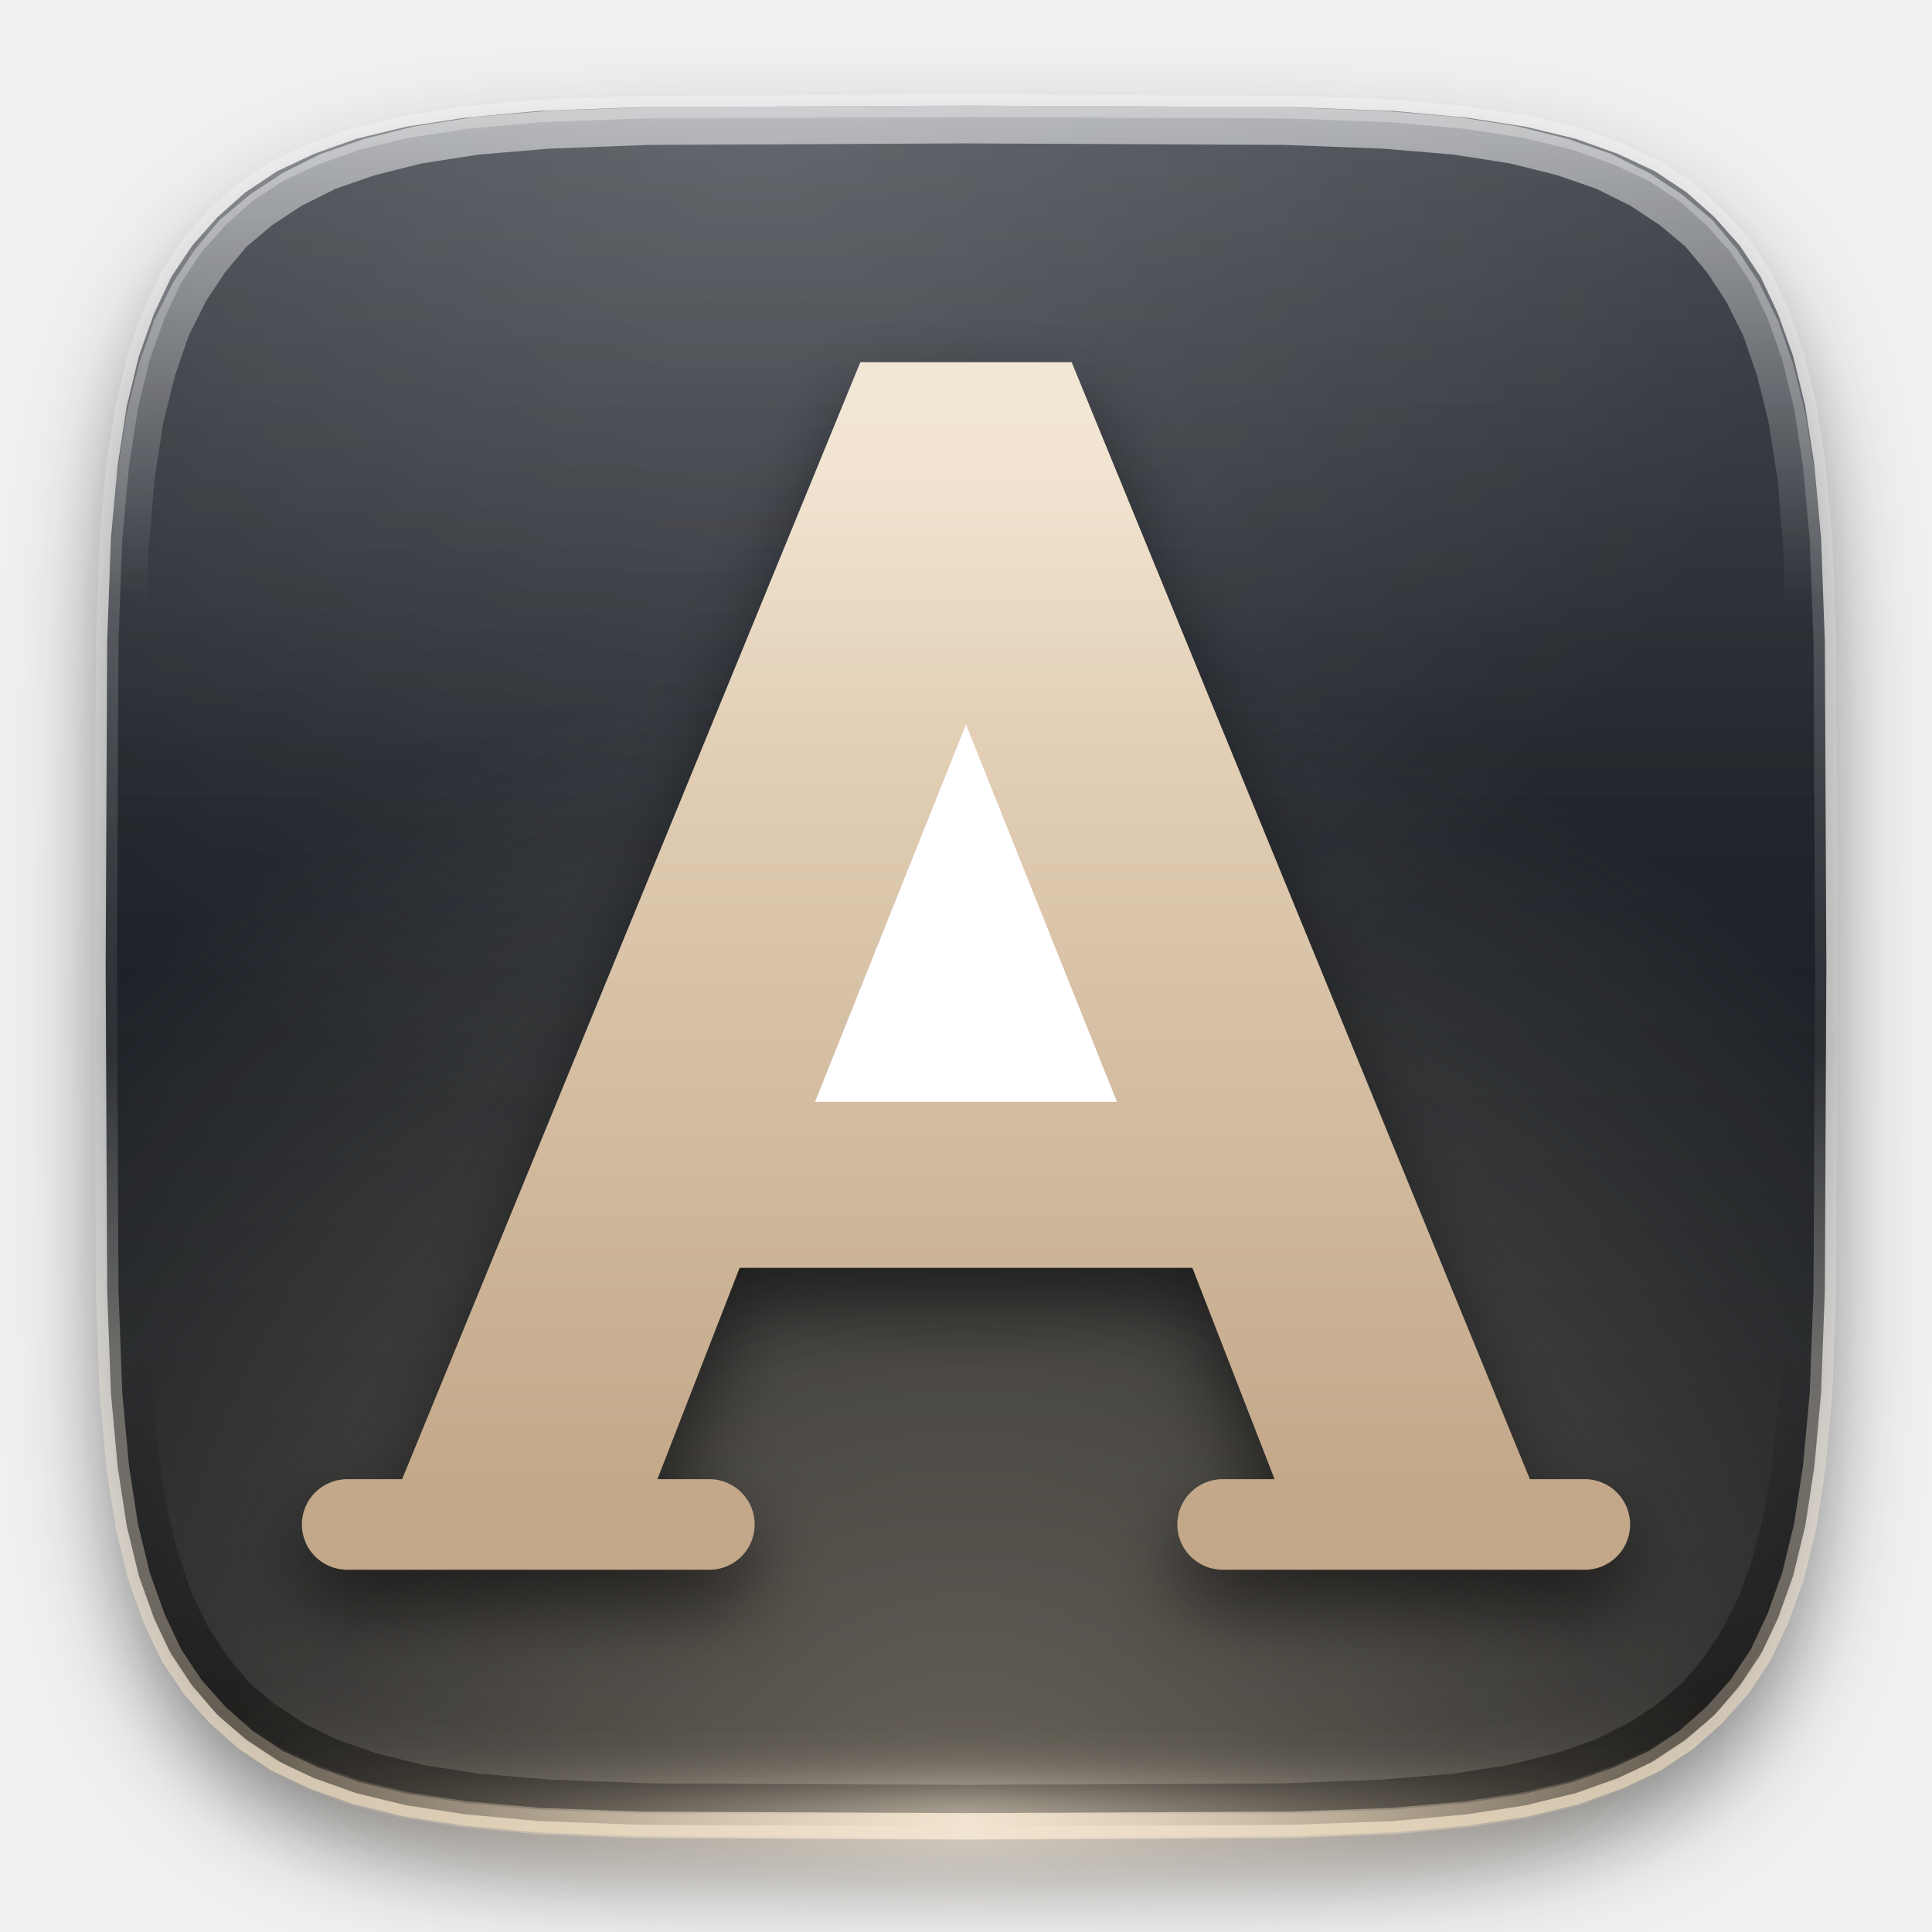
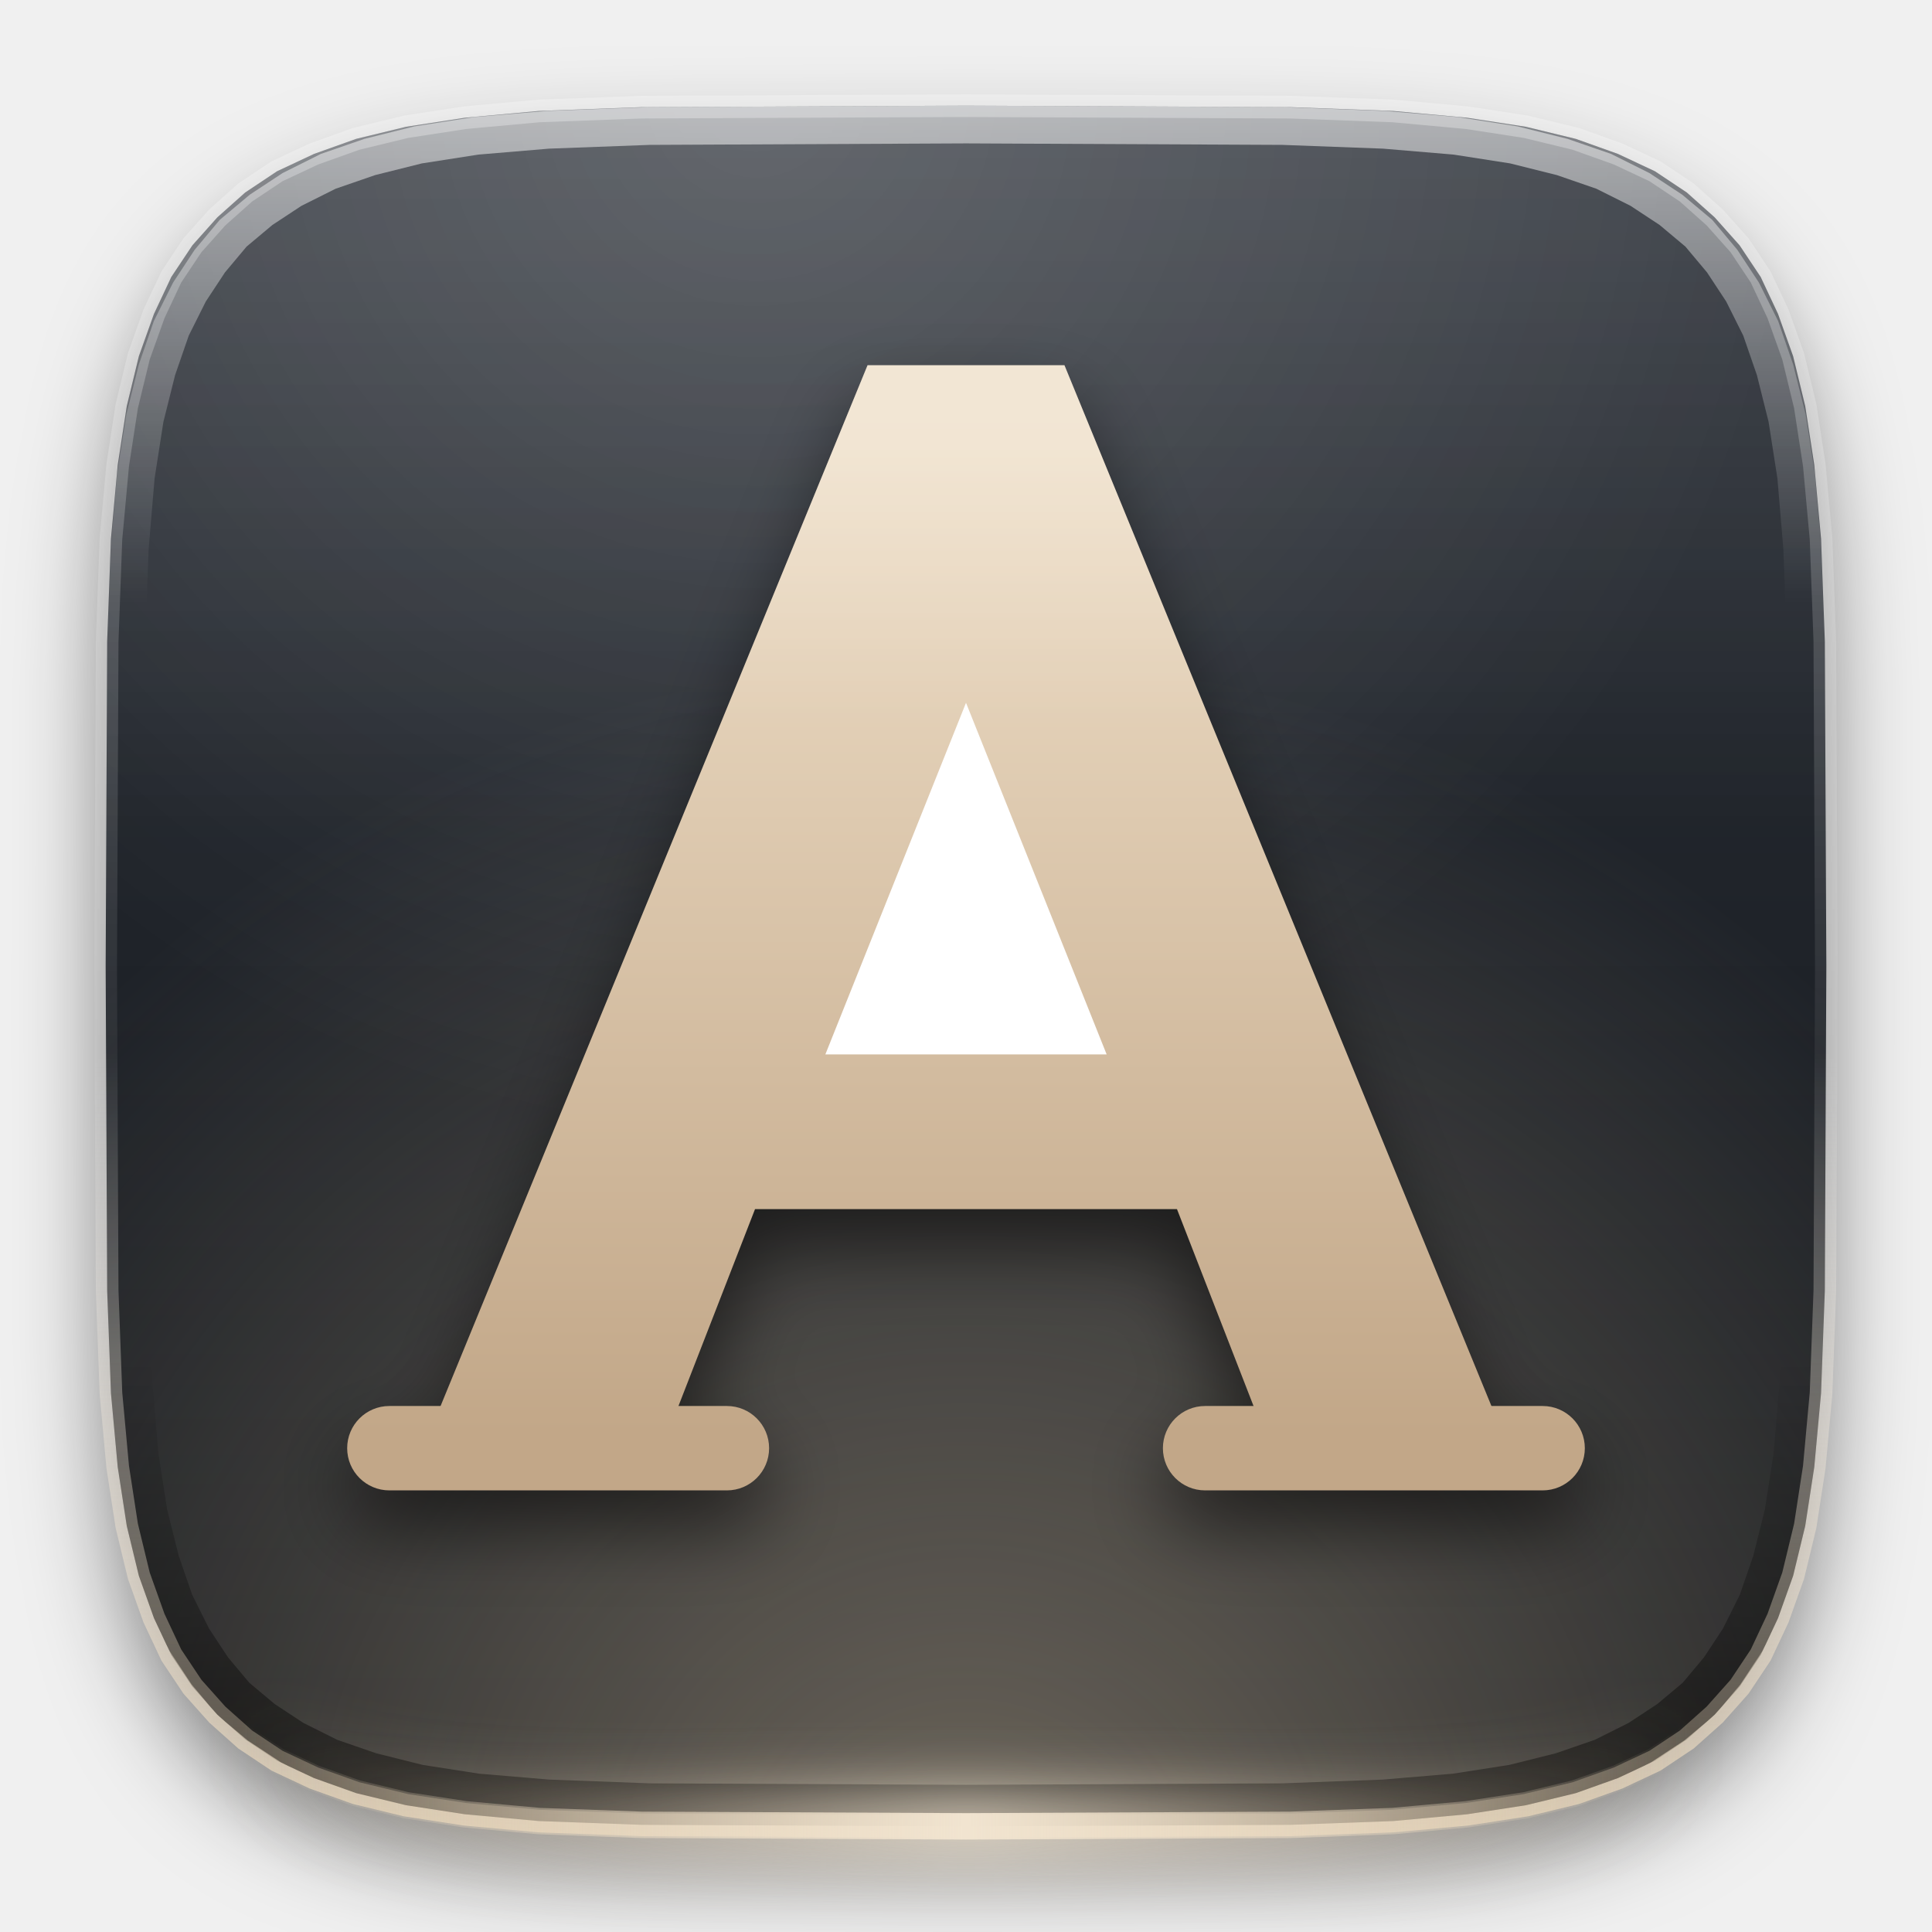
<svg xmlns="http://www.w3.org/2000/svg" viewBox="0 0 256 256" width="256" height="256">
  <defs>
    <linearGradient id="tile" x1="0" y1="0" x2="0" y2="1">
      <stop offset="0" stop-color="#2B3038" />
      <stop offset="1" stop-color="#121519" />
    </linearGradient>
    <radialGradient id="glow" cx=".5" cy="1.04" r=".72">
      <stop offset="0" stop-color="#E9D5B7" stop-opacity=".42" />
      <stop offset="1" stop-color="#E9D5B7" stop-opacity="0" />
    </radialGradient>
    <linearGradient id="sheen" x1="0" y1="0" x2="0" y2="1">
      <stop offset="0" stop-color="#fff" stop-opacity=".14" />
      <stop offset=".42" stop-color="#fff" stop-opacity="0" />
    </linearGradient>
    <radialGradient id="spec" cx=".38" cy="0" r=".6">
      <stop offset="0" stop-color="#fff" stop-opacity=".16" />
      <stop offset="1" stop-color="#fff" stop-opacity="0" />
    </radialGradient>
    <linearGradient id="rim" x1="0" y1="0" x2="0" y2="1">
      <stop offset="0" stop-color="#fff" stop-opacity=".30" />
      <stop offset=".55" stop-color="#fff" stop-opacity=".06" />
      <stop offset="1" stop-color="#E9D5B7" stop-opacity=".75" />
    </linearGradient>
    <linearGradient id="hi" gradientUnits="userSpaceOnUse" x1="0" y1="14" x2="0" y2="80">
      <stop offset="0" stop-color="#fff" stop-opacity=".55" />
      <stop offset="1" stop-color="#fff" stop-opacity="0" />
    </linearGradient>
    <linearGradient id="lo" gradientUnits="userSpaceOnUse" x1="0" y1="180" x2="0" y2="242">
      <stop offset="0" stop-color="#000" stop-opacity="0" />
      <stop offset="1" stop-color="#000" stop-opacity=".55" />
    </linearGradient>
    <filter id="drop" x="-20%" y="-20%" width="140%" height="150%">
      <feGaussianBlur stdDeviation="6" />
      <feOffset dy="6" />
    </filter>
    <clipPath id="inside">
      <path d="M242.0 128.0 L241.8 171.0 L241.3 184.6 L240.4 194.4 L239.2 202.2 L237.6 208.8 L235.6 214.4 L233.3 219.3 L230.5 223.5 L227.2 227.2 L223.5 230.5 L219.3 233.3 L214.4 235.6 L208.8 237.6 L202.2 239.2 L194.4 240.4 L184.6 241.3 L171.0 241.8 L128.0 242.0 L85.0 241.8 L71.4 241.3 L61.6 240.4 L53.8 239.2 L47.2 237.6 L41.6 235.6 L36.7 233.3 L32.5 230.5 L28.8 227.2 L25.5 223.5 L22.7 219.3 L20.4 214.4 L18.4 208.8 L16.8 202.2 L15.6 194.4 L14.7 184.6 L14.2 171.0 L14.0 128.0 L14.2 85.0 L14.7 71.4 L15.6 61.6 L16.8 53.8 L18.4 47.2 L20.4 41.6 L22.7 36.7 L25.5 32.5 L28.8 28.8 L32.5 25.5 L36.7 22.7 L41.6 20.4 L47.2 18.4 L53.8 16.8 L61.6 15.6 L71.4 14.7 L85.0 14.2 L128.0 14.0 L171.0 14.2 L184.6 14.7 L194.4 15.6 L202.2 16.8 L208.8 18.4 L214.4 20.4 L219.3 22.7 L223.5 25.5 L227.2 28.8 L230.5 32.5 L233.3 36.7 L235.6 41.6 L237.6 47.2 L239.2 53.8 L240.4 61.6 L241.3 71.4 L241.8 85.0Z" />
    </clipPath>
    <linearGradient id="ink" x1="0" y1="0" x2="0" y2="1">
      <stop offset="0" stop-color="#F2E7D5" />
      <stop offset="1" stop-color="#E9D5B7" />
    </linearGradient>
    <filter id="halo" x="-30%" y="-30%" width="160%" height="160%">
      <feGaussianBlur stdDeviation="9" />
    </filter>
    <filter id="soft" x="-40%" y="-40%" width="180%" height="180%">
      <feGaussianBlur stdDeviation="4" />
    </filter>
    <mask id="shape" maskUnits="userSpaceOnUse" x="0" y="0" width="256" height="256">
-       <path fill="#fff" d="M114 48h28l64 156h-34l-14-36h-60l-14 36H50z" />
-       <path fill="#000" d="M128 96l-20 50h40z" />
-       <rect fill="#fff" x="40" y="196" width="60" height="12" rx="6" />
-       <rect fill="#fff" x="156" y="196" width="60" height="12" rx="6" />
+       <g transform="translate(8.73 3.67) scale(0.9318)">
+         <path fill="#fff" d="M114 48h28l64 156h-34l-14-36h-60l-14 36H50z" />
+         <path fill="#000" d="M128 96l-20 50h40z" />
+         <rect fill="#fff" x="40" y="196" width="60" height="12" rx="6" />
+         <rect fill="#fff" x="156" y="196" width="60" height="12" rx="6" />
+       </g>
    </mask>
    <linearGradient id="gloss" gradientUnits="userSpaceOnUse" x1="0" y1="56" x2="0" y2="200">
      <stop offset="0" stop-color="#fff" stop-opacity=".62" />
      <stop offset=".42" stop-color="#fff" stop-opacity=".08" />
      <stop offset=".43" stop-color="#fff" stop-opacity="0" />
      <stop offset="1" stop-color="#fff" stop-opacity="0" />
    </linearGradient>
    <linearGradient id="foot" gradientUnits="userSpaceOnUse" x1="0" y1="120" x2="0" y2="206">
      <stop offset="0" stop-color="#000" stop-opacity="0" />
      <stop offset="1" stop-color="#000" stop-opacity=".28" />
    </linearGradient>
    <linearGradient id="ring" gradientUnits="userSpaceOnUse" x1="14" y1="0" x2="242" y2="0">
      <stop offset=".08" stop-color="#E9D5B7" stop-opacity="0" />
      <stop offset=".5" stop-color="#F1E4D0" />
      <stop offset=".92" stop-color="#E9D5B7" stop-opacity="0" />
    </linearGradient>
    <clipPath id="low">
      <rect x="0" y="196" width="256" height="60" />
    </clipPath>
  </defs>
  <path d="M242.0 128.0 L241.8 171.0 L241.3 184.6 L240.4 194.4 L239.2 202.2 L237.6 208.8 L235.6 214.4 L233.3 219.3 L230.5 223.5 L227.2 227.2 L223.5 230.5 L219.3 233.3 L214.4 235.6 L208.8 237.6 L202.2 239.2 L194.4 240.4 L184.6 241.3 L171.0 241.8 L128.0 242.0 L85.0 241.8 L71.4 241.3 L61.6 240.4 L53.8 239.2 L47.2 237.6 L41.6 235.6 L36.7 233.3 L32.5 230.5 L28.8 227.2 L25.5 223.5 L22.7 219.3 L20.4 214.4 L18.4 208.8 L16.8 202.2 L15.6 194.4 L14.7 184.6 L14.2 171.0 L14.0 128.0 L14.2 85.0 L14.7 71.4 L15.6 61.6 L16.8 53.8 L18.4 47.2 L20.4 41.6 L22.7 36.7 L25.5 32.5 L28.8 28.8 L32.5 25.5 L36.7 22.7 L41.6 20.4 L47.2 18.4 L53.8 16.8 L61.6 15.6 L71.4 14.7 L85.0 14.2 L128.0 14.0 L171.0 14.2 L184.6 14.7 L194.4 15.6 L202.2 16.8 L208.8 18.4 L214.4 20.4 L219.3 22.7 L223.5 25.5 L227.2 28.8 L230.5 32.5 L233.3 36.7 L235.6 41.6 L237.6 47.2 L239.2 53.8 L240.4 61.6 L241.3 71.4 L241.8 85.0Z" fill="#000" opacity=".5" filter="url(#drop)" />
  <path d="M242.0 128.0 L241.8 171.0 L241.3 184.6 L240.4 194.4 L239.2 202.2 L237.6 208.8 L235.6 214.4 L233.3 219.3 L230.5 223.5 L227.2 227.2 L223.5 230.5 L219.3 233.3 L214.4 235.6 L208.8 237.6 L202.2 239.2 L194.4 240.4 L184.6 241.3 L171.0 241.8 L128.0 242.0 L85.0 241.8 L71.4 241.3 L61.6 240.4 L53.8 239.2 L47.2 237.6 L41.6 235.6 L36.7 233.3 L32.5 230.5 L28.8 227.2 L25.5 223.5 L22.7 219.3 L20.4 214.4 L18.4 208.8 L16.8 202.2 L15.6 194.4 L14.7 184.6 L14.2 171.0 L14.0 128.0 L14.2 85.0 L14.7 71.4 L15.6 61.6 L16.8 53.8 L18.4 47.2 L20.4 41.6 L22.7 36.7 L25.5 32.5 L28.8 28.8 L32.5 25.5 L36.7 22.7 L41.6 20.4 L47.2 18.4 L53.8 16.8 L61.6 15.6 L71.4 14.7 L85.0 14.2 L128.0 14.0 L171.0 14.2 L184.6 14.7 L194.4 15.6 L202.2 16.8 L208.8 18.4 L214.4 20.4 L219.3 22.7 L223.5 25.5 L227.2 28.8 L230.5 32.5 L233.3 36.7 L235.6 41.6 L237.6 47.2 L239.2 53.8 L240.4 61.6 L241.3 71.4 L241.8 85.0Z" fill="url(#tile)" />
  <path d="M242.0 128.0 L241.8 171.0 L241.3 184.6 L240.4 194.4 L239.2 202.2 L237.6 208.8 L235.6 214.4 L233.3 219.3 L230.5 223.5 L227.2 227.2 L223.5 230.5 L219.3 233.3 L214.4 235.6 L208.8 237.6 L202.2 239.2 L194.4 240.4 L184.6 241.3 L171.0 241.8 L128.0 242.0 L85.0 241.8 L71.4 241.3 L61.6 240.4 L53.8 239.2 L47.2 237.6 L41.6 235.6 L36.7 233.3 L32.5 230.5 L28.8 227.2 L25.5 223.5 L22.7 219.3 L20.4 214.4 L18.4 208.8 L16.8 202.2 L15.6 194.4 L14.7 184.6 L14.2 171.0 L14.0 128.0 L14.2 85.0 L14.7 71.4 L15.6 61.6 L16.8 53.8 L18.4 47.2 L20.4 41.6 L22.7 36.7 L25.5 32.5 L28.8 28.8 L32.5 25.5 L36.7 22.7 L41.6 20.4 L47.2 18.4 L53.8 16.8 L61.6 15.6 L71.4 14.7 L85.0 14.2 L128.0 14.0 L171.0 14.2 L184.6 14.7 L194.4 15.6 L202.2 16.8 L208.8 18.4 L214.4 20.4 L219.3 22.7 L223.5 25.5 L227.2 28.8 L230.5 32.5 L233.3 36.7 L235.6 41.6 L237.6 47.2 L239.2 53.8 L240.4 61.6 L241.3 71.4 L241.8 85.0Z" fill="url(#spec)" />
  <path d="M242.0 128.0 L241.8 171.0 L241.3 184.6 L240.4 194.4 L239.2 202.2 L237.6 208.8 L235.6 214.4 L233.3 219.3 L230.5 223.5 L227.2 227.2 L223.5 230.5 L219.3 233.3 L214.4 235.6 L208.8 237.6 L202.2 239.2 L194.4 240.4 L184.6 241.3 L171.0 241.8 L128.0 242.0 L85.0 241.8 L71.4 241.3 L61.6 240.4 L53.8 239.2 L47.2 237.6 L41.6 235.6 L36.7 233.3 L32.5 230.5 L28.8 227.2 L25.5 223.5 L22.7 219.3 L20.4 214.4 L18.4 208.8 L16.8 202.2 L15.6 194.4 L14.7 184.6 L14.2 171.0 L14.0 128.0 L14.2 85.0 L14.7 71.4 L15.6 61.6 L16.8 53.8 L18.4 47.2 L20.4 41.6 L22.7 36.7 L25.5 32.5 L28.8 28.8 L32.5 25.5 L36.7 22.7 L41.6 20.4 L47.2 18.4 L53.8 16.8 L61.6 15.6 L71.4 14.7 L85.0 14.2 L128.0 14.0 L171.0 14.2 L184.6 14.7 L194.4 15.6 L202.2 16.8 L208.8 18.4 L214.4 20.4 L219.3 22.7 L223.5 25.5 L227.2 28.8 L230.5 32.5 L233.3 36.7 L235.6 41.6 L237.6 47.2 L239.2 53.8 L240.4 61.6 L241.3 71.4 L241.8 85.0Z" fill="url(#glow)" />
  <path d="M242.0 128.0 L241.8 171.0 L241.3 184.6 L240.4 194.4 L239.2 202.2 L237.6 208.8 L235.6 214.4 L233.3 219.3 L230.5 223.5 L227.2 227.2 L223.5 230.5 L219.3 233.3 L214.4 235.6 L208.8 237.6 L202.2 239.2 L194.4 240.4 L184.6 241.3 L171.0 241.8 L128.0 242.0 L85.0 241.8 L71.4 241.3 L61.6 240.4 L53.8 239.2 L47.2 237.6 L41.6 235.6 L36.7 233.3 L32.5 230.5 L28.8 227.2 L25.5 223.5 L22.7 219.3 L20.4 214.4 L18.4 208.8 L16.8 202.2 L15.6 194.4 L14.7 184.6 L14.2 171.0 L14.0 128.0 L14.2 85.0 L14.7 71.4 L15.6 61.6 L16.8 53.8 L18.4 47.2 L20.4 41.6 L22.7 36.7 L25.5 32.5 L28.8 28.8 L32.5 25.5 L36.7 22.7 L41.6 20.4 L47.2 18.4 L53.8 16.8 L61.6 15.6 L71.4 14.7 L85.0 14.2 L128.0 14.0 L171.0 14.2 L184.6 14.7 L194.4 15.6 L202.2 16.8 L208.8 18.4 L214.4 20.4 L219.3 22.7 L223.5 25.5 L227.2 28.8 L230.5 32.5 L233.3 36.7 L235.6 41.6 L237.6 47.2 L239.2 53.8 L240.4 61.6 L241.3 71.4 L241.8 85.0Z" fill="url(#sheen)" />
  <g>
    <defs>
      <linearGradient id="solid" gradientUnits="userSpaceOnUse" x1="0" y1="60" x2="0" y2="200">
        <stop offset="0" stop-color="#EEDEC7" />
        <stop offset="1" stop-color="#C2A788" />
      </linearGradient>
      <linearGradient id="paper" gradientUnits="userSpaceOnUse" x1="0" y1="60" x2="0" y2="200">
        <stop offset="0" stop-color="#FFFFFF" />
        <stop offset="1" stop-color="#DADDE3" />
      </linearGradient>
      <filter id="under" x="-30%" y="-30%" width="160%" height="170%">
        <feGaussianBlur stdDeviation="5" />
        <feOffset dy="5" />
      </filter>
      <linearGradient id="edge" gradientUnits="userSpaceOnUse" x1="0" y1="56" x2="0" y2="96">
        <stop offset="0" stop-color="#fff" stop-opacity=".45" />
        <stop offset="1" stop-color="#fff" stop-opacity="0" />
      </linearGradient>
    </defs>
    <g opacity=".55" filter="url(#under)">
-       <path fill="#000" d="M114 48h28l64 156h-34l-14-36h-60l-14 36H50z" />
-       <path fill="#000" d="M128 96l-20 50h40z" />
-       <rect fill="#000" x="40" y="196" width="60" height="12" rx="6" />
-       <rect fill="#000" x="156" y="196" width="60" height="12" rx="6" />
+       <g transform="translate(8.73 3.67) scale(0.9318)">
+         <path fill="#000" d="M114 48h28l64 156h-34l-14-36h-60l-14 36H50z" />
+         <path fill="#000" d="M128 96l-20 50h40z" />
+         <rect fill="#000" x="40" y="196" width="60" height="12" rx="6" />
+         <rect fill="#000" x="156" y="196" width="60" height="12" rx="6" />
+       </g>
    </g>
-     <path fill="url(#solid)" d="M114 48h28l64 156h-34l-14-36h-60l-14 36H50z" />
-     <path fill="#FFFFFF" d="M128 96l-20 50h40z" />
-     <rect fill="url(#solid)" x="40" y="196" width="60" height="12" rx="6" />
-     <rect fill="url(#solid)" x="156" y="196" width="60" height="12" rx="6" />
+     <g transform="translate(8.73 3.67) scale(0.9318)">
+       <path fill="url(#solid)" d="M114 48h28l64 156h-34l-14-36h-60l-14 36H50z" />
+       <path fill="#FFFFFF" d="M128 96l-20 50h40z" />
+       <rect fill="url(#solid)" x="40" y="196" width="60" height="12" rx="6" />
+       <rect fill="url(#solid)" x="156" y="196" width="60" height="12" rx="6" />
+     </g>
    <rect width="256" height="256" fill="url(#edge)" mask="url(#shape)" opacity=".5" />
  </g>
  <path d="M242.0 128.0 L241.8 171.0 L241.3 184.6 L240.4 194.4 L239.2 202.2 L237.6 208.8 L235.6 214.4 L233.3 219.3 L230.5 223.5 L227.2 227.2 L223.5 230.5 L219.3 233.3 L214.4 235.6 L208.8 237.6 L202.2 239.2 L194.4 240.4 L184.6 241.3 L171.0 241.8 L128.0 242.0 L85.0 241.8 L71.4 241.3 L61.6 240.4 L53.8 239.2 L47.2 237.6 L41.6 235.6 L36.7 233.3 L32.5 230.5 L28.8 227.2 L25.5 223.5 L22.7 219.3 L20.4 214.4 L18.4 208.8 L16.8 202.2 L15.6 194.4 L14.7 184.6 L14.2 171.0 L14.0 128.0 L14.2 85.0 L14.7 71.4 L15.6 61.6 L16.8 53.8 L18.4 47.2 L20.4 41.6 L22.7 36.7 L25.5 32.5 L28.8 28.8 L32.5 25.5 L36.7 22.7 L41.6 20.4 L47.2 18.4 L53.8 16.8 L61.6 15.6 L71.4 14.7 L85.0 14.2 L128.0 14.0 L171.0 14.2 L184.6 14.7 L194.4 15.6 L202.2 16.8 L208.8 18.4 L214.4 20.4 L219.3 22.7 L223.5 25.5 L227.2 28.8 L230.5 32.5 L233.3 36.7 L235.6 41.6 L237.6 47.2 L239.2 53.8 L240.4 61.6 L241.3 71.4 L241.8 85.0Z" fill="none" stroke="url(#rim)" stroke-width="3" />
  <g clip-path="url(#inside)">
    <path d="M239.5 128.0 L239.3 170.0 L238.8 183.4 L238.0 192.9 L236.8 200.6 L235.2 207.0 L233.3 212.5 L230.9 217.3 L228.2 221.4 L225.1 225.1 L221.4 228.2 L217.3 230.9 L212.5 233.3 L207.0 235.2 L200.6 236.8 L192.9 238.0 L183.4 238.8 L170.0 239.3 L128.0 239.5 L86.0 239.3 L72.6 238.8 L63.1 238.0 L55.4 236.8 L49.0 235.2 L43.5 233.3 L38.7 230.9 L34.6 228.2 L30.9 225.1 L27.8 221.4 L25.1 217.3 L22.7 212.5 L20.8 207.0 L19.2 200.6 L18.0 192.9 L17.2 183.4 L16.7 170.0 L16.5 128.0 L16.7 86.0 L17.2 72.6 L18.0 63.1 L19.2 55.4 L20.8 49.0 L22.7 43.5 L25.1 38.7 L27.8 34.6 L30.9 30.9 L34.6 27.8 L38.7 25.1 L43.5 22.7 L49.0 20.8 L55.4 19.2 L63.1 18.0 L72.6 17.2 L86.0 16.7 L128.0 16.5 L170.0 16.7 L183.4 17.2 L192.9 18.0 L200.6 19.2 L207.0 20.8 L212.5 22.7 L217.3 25.1 L221.4 27.8 L225.1 30.9 L228.2 34.6 L230.9 38.7 L233.3 43.5 L235.2 49.0 L236.8 55.4 L238.0 63.1 L238.8 72.6 L239.3 86.0Z" fill="none" stroke="url(#hi)" stroke-width="5" />
    <path d="M239.5 128.0 L239.3 170.0 L238.8 183.4 L238.0 192.9 L236.8 200.6 L235.2 207.0 L233.3 212.5 L230.9 217.3 L228.2 221.4 L225.1 225.1 L221.4 228.2 L217.3 230.9 L212.5 233.3 L207.0 235.2 L200.6 236.8 L192.9 238.0 L183.4 238.8 L170.0 239.3 L128.0 239.5 L86.0 239.3 L72.6 238.8 L63.1 238.0 L55.4 236.8 L49.0 235.2 L43.5 233.3 L38.7 230.9 L34.6 228.2 L30.9 225.1 L27.8 221.4 L25.1 217.3 L22.7 212.5 L20.8 207.0 L19.2 200.6 L18.0 192.9 L17.2 183.4 L16.7 170.0 L16.5 128.0 L16.7 86.0 L17.2 72.6 L18.0 63.1 L19.2 55.4 L20.8 49.0 L22.7 43.5 L25.1 38.7 L27.8 34.6 L30.9 30.9 L34.6 27.8 L38.7 25.1 L43.5 22.7 L49.0 20.8 L55.4 19.2 L63.1 18.0 L72.6 17.2 L86.0 16.7 L128.0 16.5 L170.0 16.7 L183.4 17.2 L192.9 18.0 L200.6 19.2 L207.0 20.8 L212.5 22.7 L217.3 25.1 L221.4 27.8 L225.1 30.9 L228.2 34.6 L230.9 38.7 L233.3 43.5 L235.2 49.0 L236.8 55.4 L238.0 63.1 L238.8 72.6 L239.3 86.0Z" fill="none" stroke="url(#lo)" stroke-width="6" />
  </g>
  <g clip-path="url(#low)">
    <path d="M242.0 128.0 L241.8 171.0 L241.3 184.6 L240.4 194.4 L239.2 202.2 L237.6 208.8 L235.6 214.4 L233.3 219.3 L230.5 223.5 L227.2 227.2 L223.5 230.5 L219.3 233.3 L214.4 235.6 L208.8 237.6 L202.2 239.2 L194.4 240.4 L184.6 241.3 L171.0 241.8 L128.0 242.0 L85.0 241.8 L71.4 241.3 L61.6 240.4 L53.8 239.2 L47.2 237.6 L41.6 235.6 L36.7 233.3 L32.5 230.5 L28.8 227.2 L25.5 223.5 L22.7 219.3 L20.4 214.4 L18.4 208.8 L16.8 202.2 L15.6 194.4 L14.7 184.6 L14.2 171.0 L14.0 128.0 L14.2 85.0 L14.7 71.4 L15.6 61.6 L16.8 53.8 L18.4 47.2 L20.4 41.6 L22.7 36.7 L25.5 32.5 L28.8 28.8 L32.5 25.5 L36.7 22.7 L41.6 20.4 L47.2 18.4 L53.8 16.8 L61.6 15.6 L71.4 14.7 L85.0 14.2 L128.0 14.0 L171.0 14.2 L184.6 14.7 L194.4 15.6 L202.2 16.8 L208.8 18.4 L214.4 20.4 L219.3 22.7 L223.5 25.5 L227.2 28.8 L230.5 32.5 L233.3 36.7 L235.6 41.6 L237.6 47.2 L239.2 53.8 L240.4 61.6 L241.3 71.4 L241.8 85.0Z" fill="none" stroke="url(#ring)" stroke-width="9" filter="url(#soft)" opacity=".9" />
    <path d="M242.0 128.0 L241.8 171.0 L241.3 184.6 L240.4 194.4 L239.2 202.2 L237.6 208.8 L235.6 214.4 L233.3 219.3 L230.5 223.5 L227.2 227.2 L223.5 230.5 L219.3 233.3 L214.4 235.6 L208.8 237.6 L202.2 239.2 L194.4 240.4 L184.6 241.3 L171.0 241.8 L128.0 242.0 L85.0 241.8 L71.4 241.3 L61.6 240.4 L53.8 239.2 L47.2 237.6 L41.6 235.6 L36.7 233.3 L32.5 230.5 L28.8 227.2 L25.5 223.5 L22.7 219.3 L20.4 214.4 L18.4 208.8 L16.8 202.2 L15.6 194.4 L14.7 184.6 L14.2 171.0 L14.0 128.0 L14.2 85.0 L14.7 71.4 L15.6 61.6 L16.8 53.8 L18.4 47.2 L20.4 41.6 L22.7 36.7 L25.5 32.5 L28.8 28.8 L32.5 25.5 L36.7 22.7 L41.6 20.4 L47.2 18.4 L53.8 16.8 L61.6 15.6 L71.4 14.7 L85.0 14.2 L128.0 14.0 L171.0 14.2 L184.6 14.7 L194.4 15.6 L202.2 16.8 L208.8 18.4 L214.4 20.4 L219.3 22.7 L223.5 25.5 L227.2 28.8 L230.5 32.5 L233.3 36.7 L235.6 41.6 L237.6 47.2 L239.2 53.8 L240.4 61.6 L241.3 71.4 L241.8 85.0Z" fill="none" stroke="url(#ring)" stroke-width="3.5" />
  </g>
</svg>
